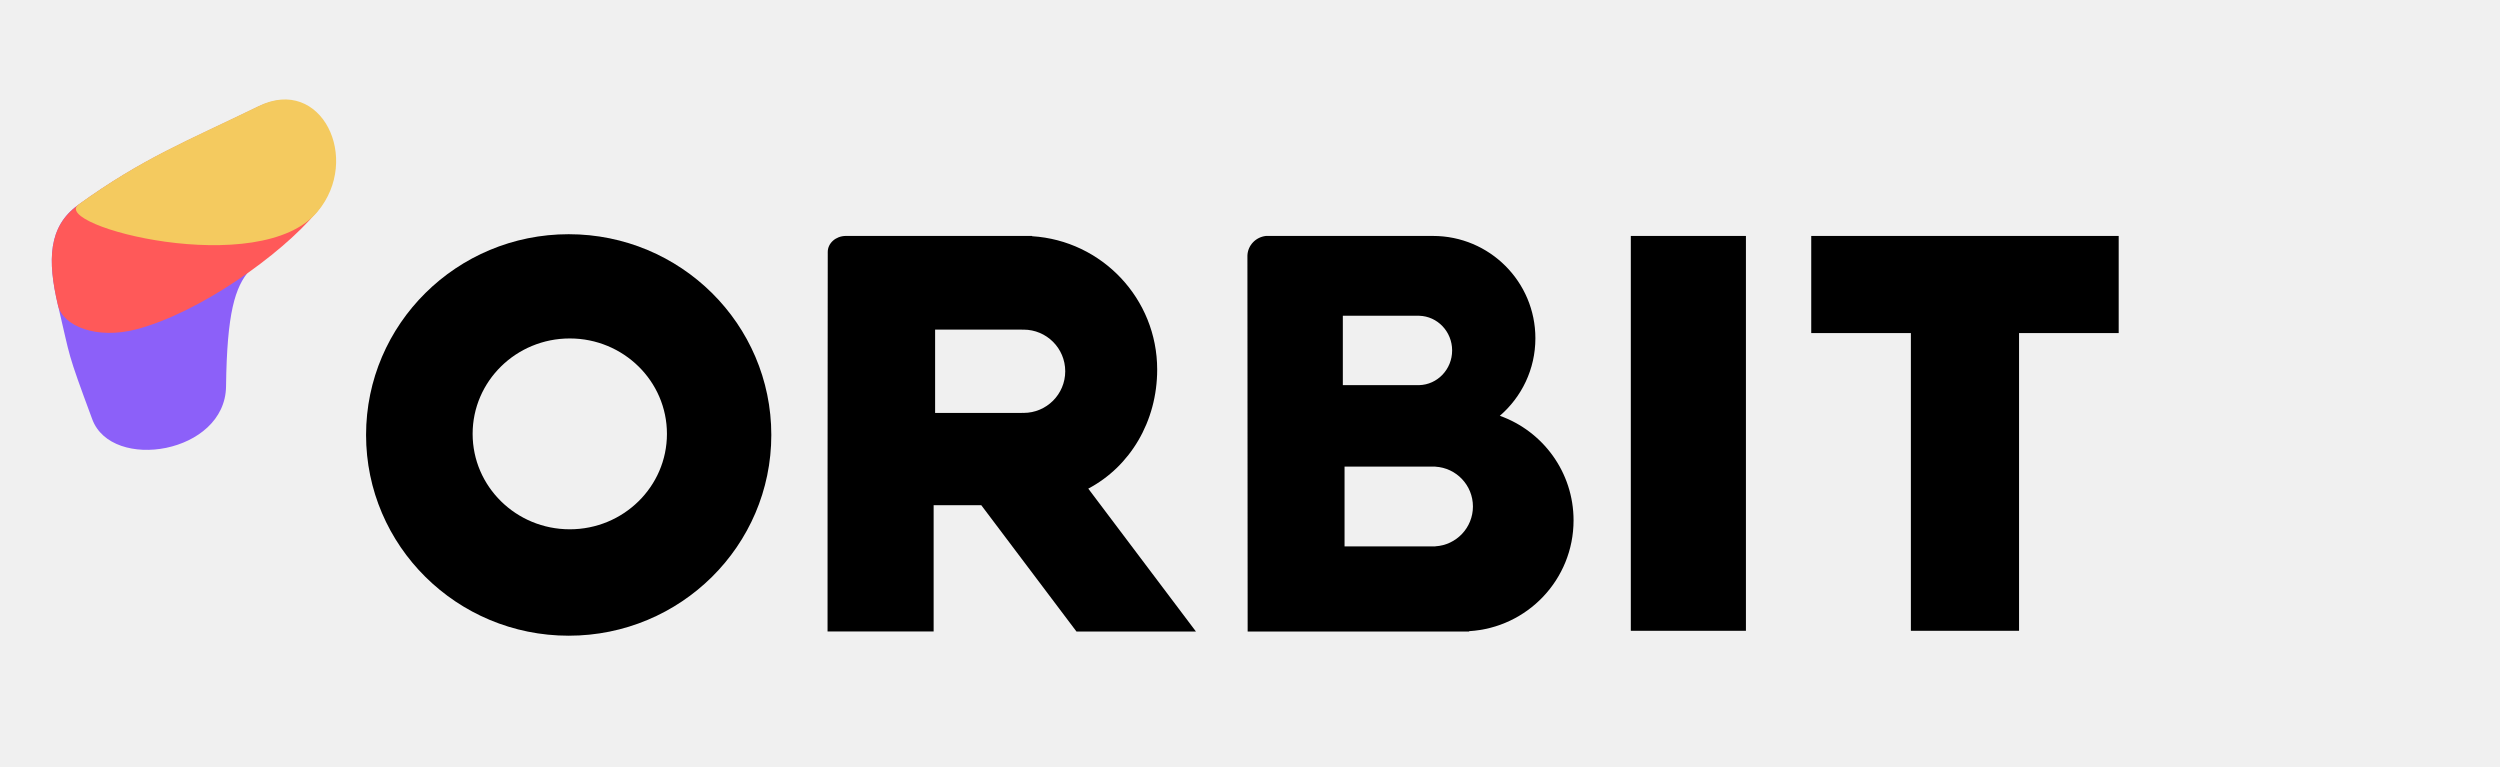
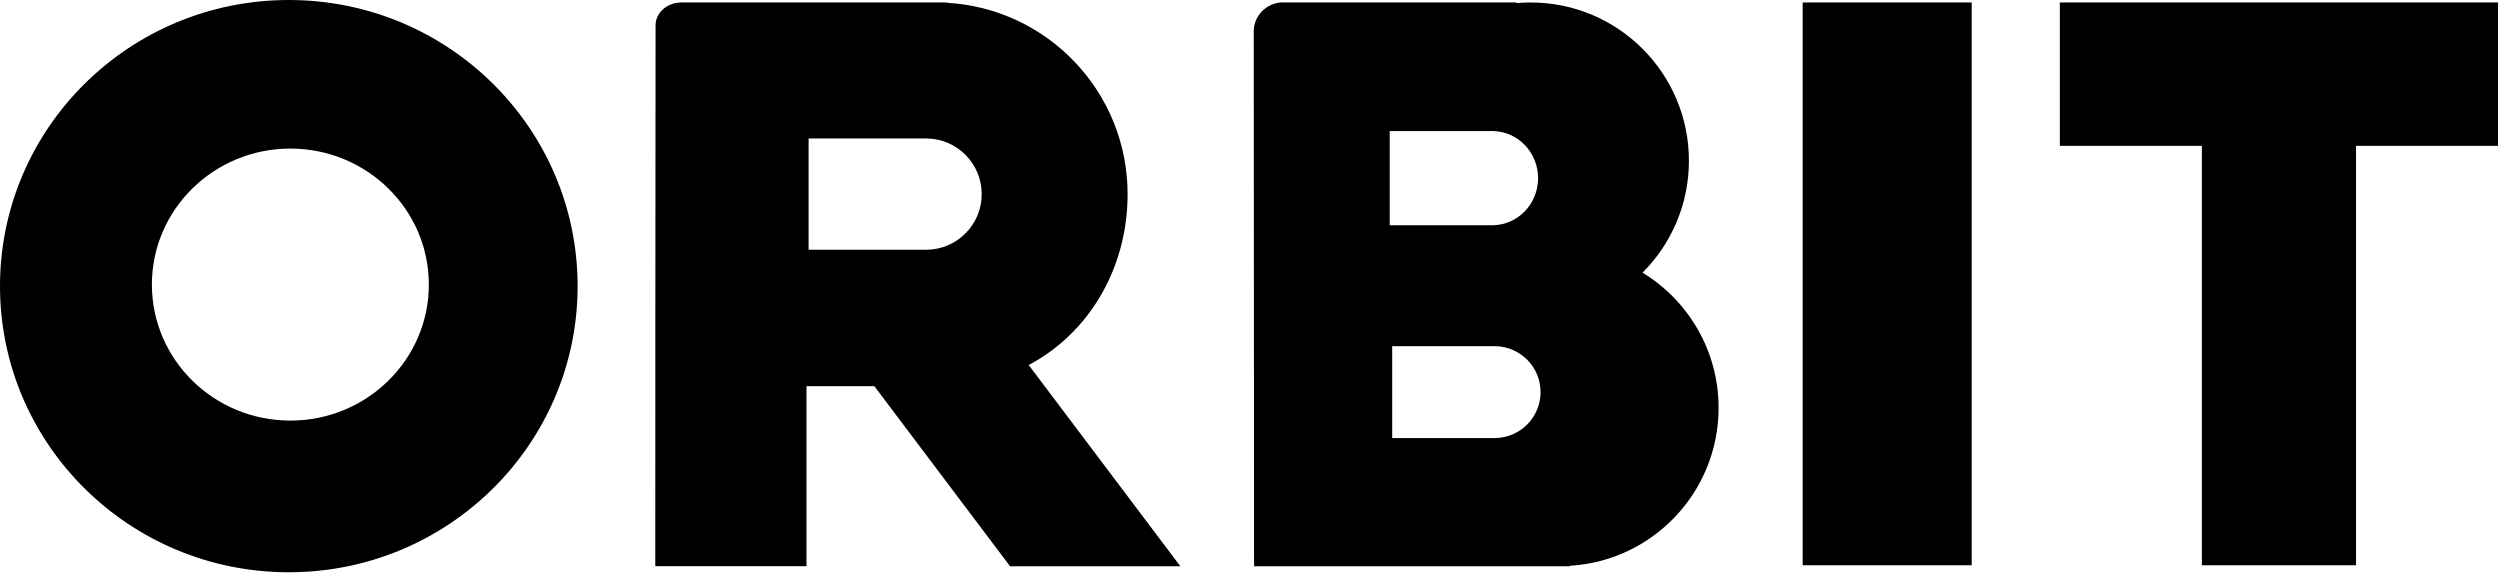
- <svg xmlns="http://www.w3.org/2000/svg" width="1441px" height="442px" viewBox="0 0 1441 442" version="1.1">
+ <svg xmlns="http://www.w3.org/2000/svg" width="1011px" height="232px" viewBox="0 0 1011 232" version="1.1">
  <g id="Page-1" stroke="none" stroke-width="1" fill="none" fill-rule="evenodd">
-     <g id="orbit-logo" transform="translate(-82, 0)">
-       <g id="Group-2" transform="translate(293, 135)" fill="#000000">
-         <polygon id="BIT" points="1010.212 1 833 1 833 56.984 890.43 56.984 890.43 228.592 952.782 228.592 952.782 56.984 1010.212 56.984" />
-         <polygon id="Path" points="795.352 1 729 1 729 228.592 795.352 228.592" />
-         <path d="M607.009,47.006 L607.009,47 L563.009,47 L563.009,87 L607.009,87 L607.009,86.994 C617.546,86.729 626.009,77.879 626.009,67 C626.009,56.121 617.546,47.271 607.009,47.006 Z M616.325,133.986 L616.325,133.949 L564,133.949 L564,179.931 L616.325,179.931 L616.325,179.894 C628.411,179.208 638,169.193 638,156.94 C638,144.687 628.411,134.672 616.325,133.986 Z M635.847,228.798 C635.826,228.866 635.806,228.933 635.785,229 L508.146,229 L508.009,12.291 C508.232,6.426 512.799,1.662 518.676,1 L614.211,1 C614.476,1.002 614.738,1 615,1 C647.585,1 674,27.405 674,59.977 C674,77.84 666.056,93.848 653.506,104.663 C678.273,113.494 696,137.146 696,164.937 C696,198.978 669.402,226.81 635.847,228.798 Z" id="Path" />
-         <path d="M378,55.02 L378,55 L328,55 L328,103 L378,103 L378,102.98 C378.332,102.993 378.665,103 379,103 C392.255,103 403,92.255 403,79 C403,65.745 392.255,55 379,55 C378.665,55 378.332,55.007 378,55.02 Z M383.916,1.154 C424.151,3.69 456,37.126 456,78 C456,107.958 440.38,133.92 416.281,146.649 L478.337,229 L409.469,229 L354.602,156.188 L327.145,156.188 L327.145,228.98 L266,228.98 C266,228.98 266,58.074 266.114,10.234 C266.114,5.194 270.681,1.104 276.345,1 L383.893,1 C383.901,1.051 383.909,1.103 383.916,1.154 Z" id="Shape-Copy-21" fill-rule="nonzero" />
+     <rect id="Rectangle" fill="#FFFFFF" x="-472" y="-419" width="1823" height="1028" />
+     <g id="orbit-logo" transform="translate(-211, -135)">
+       <g id="Group-2" transform="translate(211, 135)" fill="#000000">
+         <polygon id="BIT" points="1010.212 1 833 1 833 58.984 890.43 58.984 890.43 228.592 952.782 228.592 952.782 58.984 1010.212 58.984" />
+         <polygon id="Path" points="797.352 1 729 1 729 228.592 797.352 228.592" />
+         <path d="M634.847,228.798 C634.826,228.866 634.806,228.933 634.785,229 L507.146,229 L507.009,12.291 C507.232,6.426 511.799,1.662 517.676,1 L613.211,1 C613.274,1.081 613.336,1.161 613.399,1.242 C615.245,1.082 617.113,1 619,1 C654.346,1 683,29.654 683,65 C683,82.676 675.834,98.679 664.248,110.261 C682.688,121.489 695,141.776 695,164.937 C695,198.978 668.402,226.81 634.847,228.798 Z M604.905,140.006 L604.905,140 L563,140 L563,177.143 L604.905,177.143 L604.905,177.137 C614.941,176.884 623,168.669 623,158.571 C623,148.474 614.941,140.259 604.905,140.006 Z M603.905,53.006 L603.905,53 L562,53 L562,91.095 L603.905,91.095 L603.905,91.089 C613.94,90.837 622,82.408 622,72.048 C622,61.687 613.94,53.259 603.905,53.006 Z" id="Path" />
+         <path d="M382.912,1.123 C423.661,3.41 456,37.179 456,78.5 C456,108.661 440.27,134.798 416.002,147.606 L477.337,229 L408.469,229 L353.602,156.188 L326.145,156.188 L326.145,228.98 L265,228.98 C265,228.98 265,58.074 265.114,10.234 C265.114,5.194 269.681,1.104 275.345,1 L382.893,1 C382.899,1.041 382.905,1.082 382.912,1.123 Z M374,100.995 C374.166,100.998 374.333,101 374.5,101 C386.926,101 397,90.926 397,78.5 C397,66.074 386.926,56 374.5,56 C374.333,56 374.166,56.002 374,56.005 L374,56 L327,56 L327,101 L374,101 L374,100.995 Z" id="Shape-Copy-21" fill-rule="nonzero" />
        <path d="M0,115.711 C0,179.614 52.293,231.422 116.793,231.422 C181.292,231.422 233.585,179.614 233.585,115.711 C233.585,51.808 181.298,3.55271368e-15 116.793,3.55271368e-15 C52.293,3.55271368e-15 0,51.808 0,115.711 Z M61.424,115.085 C61.424,84.708 86.494,60.085 117.424,60.085 C148.353,60.085 173.424,84.708 173.424,115.085 C173.424,145.463 148.348,170.085 117.424,170.085 C86.494,170.085 61.424,145.463 61.424,115.085 Z" id="Shape-Copy-22" fill-rule="nonzero" />
      </g>
-       <g id="Group" transform="translate(94, 51)" fill-rule="nonzero">
-         <path d="M45.277,50.322 C88.182,33.183 114.83,29.96 159.775,20.428 C198.999,12.11 208.826,63.967 176.951,87.364 C135.332,117.915 124.285,90.611 102.801,172.397 C92.943,209.925 26.959,204.306 23.395,172.111 C18.625,129.024 19.727,136.27 20.128,103.531 C20.455,76.845 25.77,58.114 45.277,50.322 Z" id="notch-copy-3" fill="#8C60F9" transform="translate(107.852, 108.9903) rotate(-14) translate(-107.852, -108.9903) " />
-         <path d="M36.678,51.428 C79.47,34.334 106.048,31.119 150.874,21.613 C189.994,13.317 200.787,65.322 168.997,88.658 C143.418,107.435 89.536,128.553 51.968,128.93 C28.571,129.165 11.442,117.027 11.596,104.496 C11.922,77.881 17.223,59.199 36.678,51.428 Z" id="notch-copy-4" fill="#FF5959" transform="translate(99.60627, 74.82943) rotate(-14) translate(-99.60627, -74.82943) " />
-         <path d="M32.971,48.537 C75.876,31.398 102.524,28.175 147.47,18.643 C186.693,10.325 197.515,62.469 165.641,85.866 C124.021,116.417 13.464,56.33 32.971,48.537 Z" id="notch-copy-5" fill="#F4CA5F" transform="translate(107.4978, 56.10855) rotate(-14) translate(-107.4978, -56.10855) " />
+       <g id="Group" transform="translate(12, 51)" fill="#8C60F9" fill-rule="nonzero">
+         <path d="M45.277,50.322 C88.182,33.183 114.83,29.96 159.775,20.428 C198.999,12.11 208.826,63.967 176.951,87.364 C135.332,117.915 124.285,90.611 102.801,172.397 C92.943,209.925 26.959,204.306 23.395,172.111 C18.625,129.024 19.728,136.27 20.128,103.531 C20.455,76.845 25.77,58.114 45.277,50.322 Z" id="notch-copy-3" transform="translate(107.852, 108.9903) rotate(-14) translate(-107.852, -108.9903) " />
      </g>
    </g>
  </g>
</svg>
